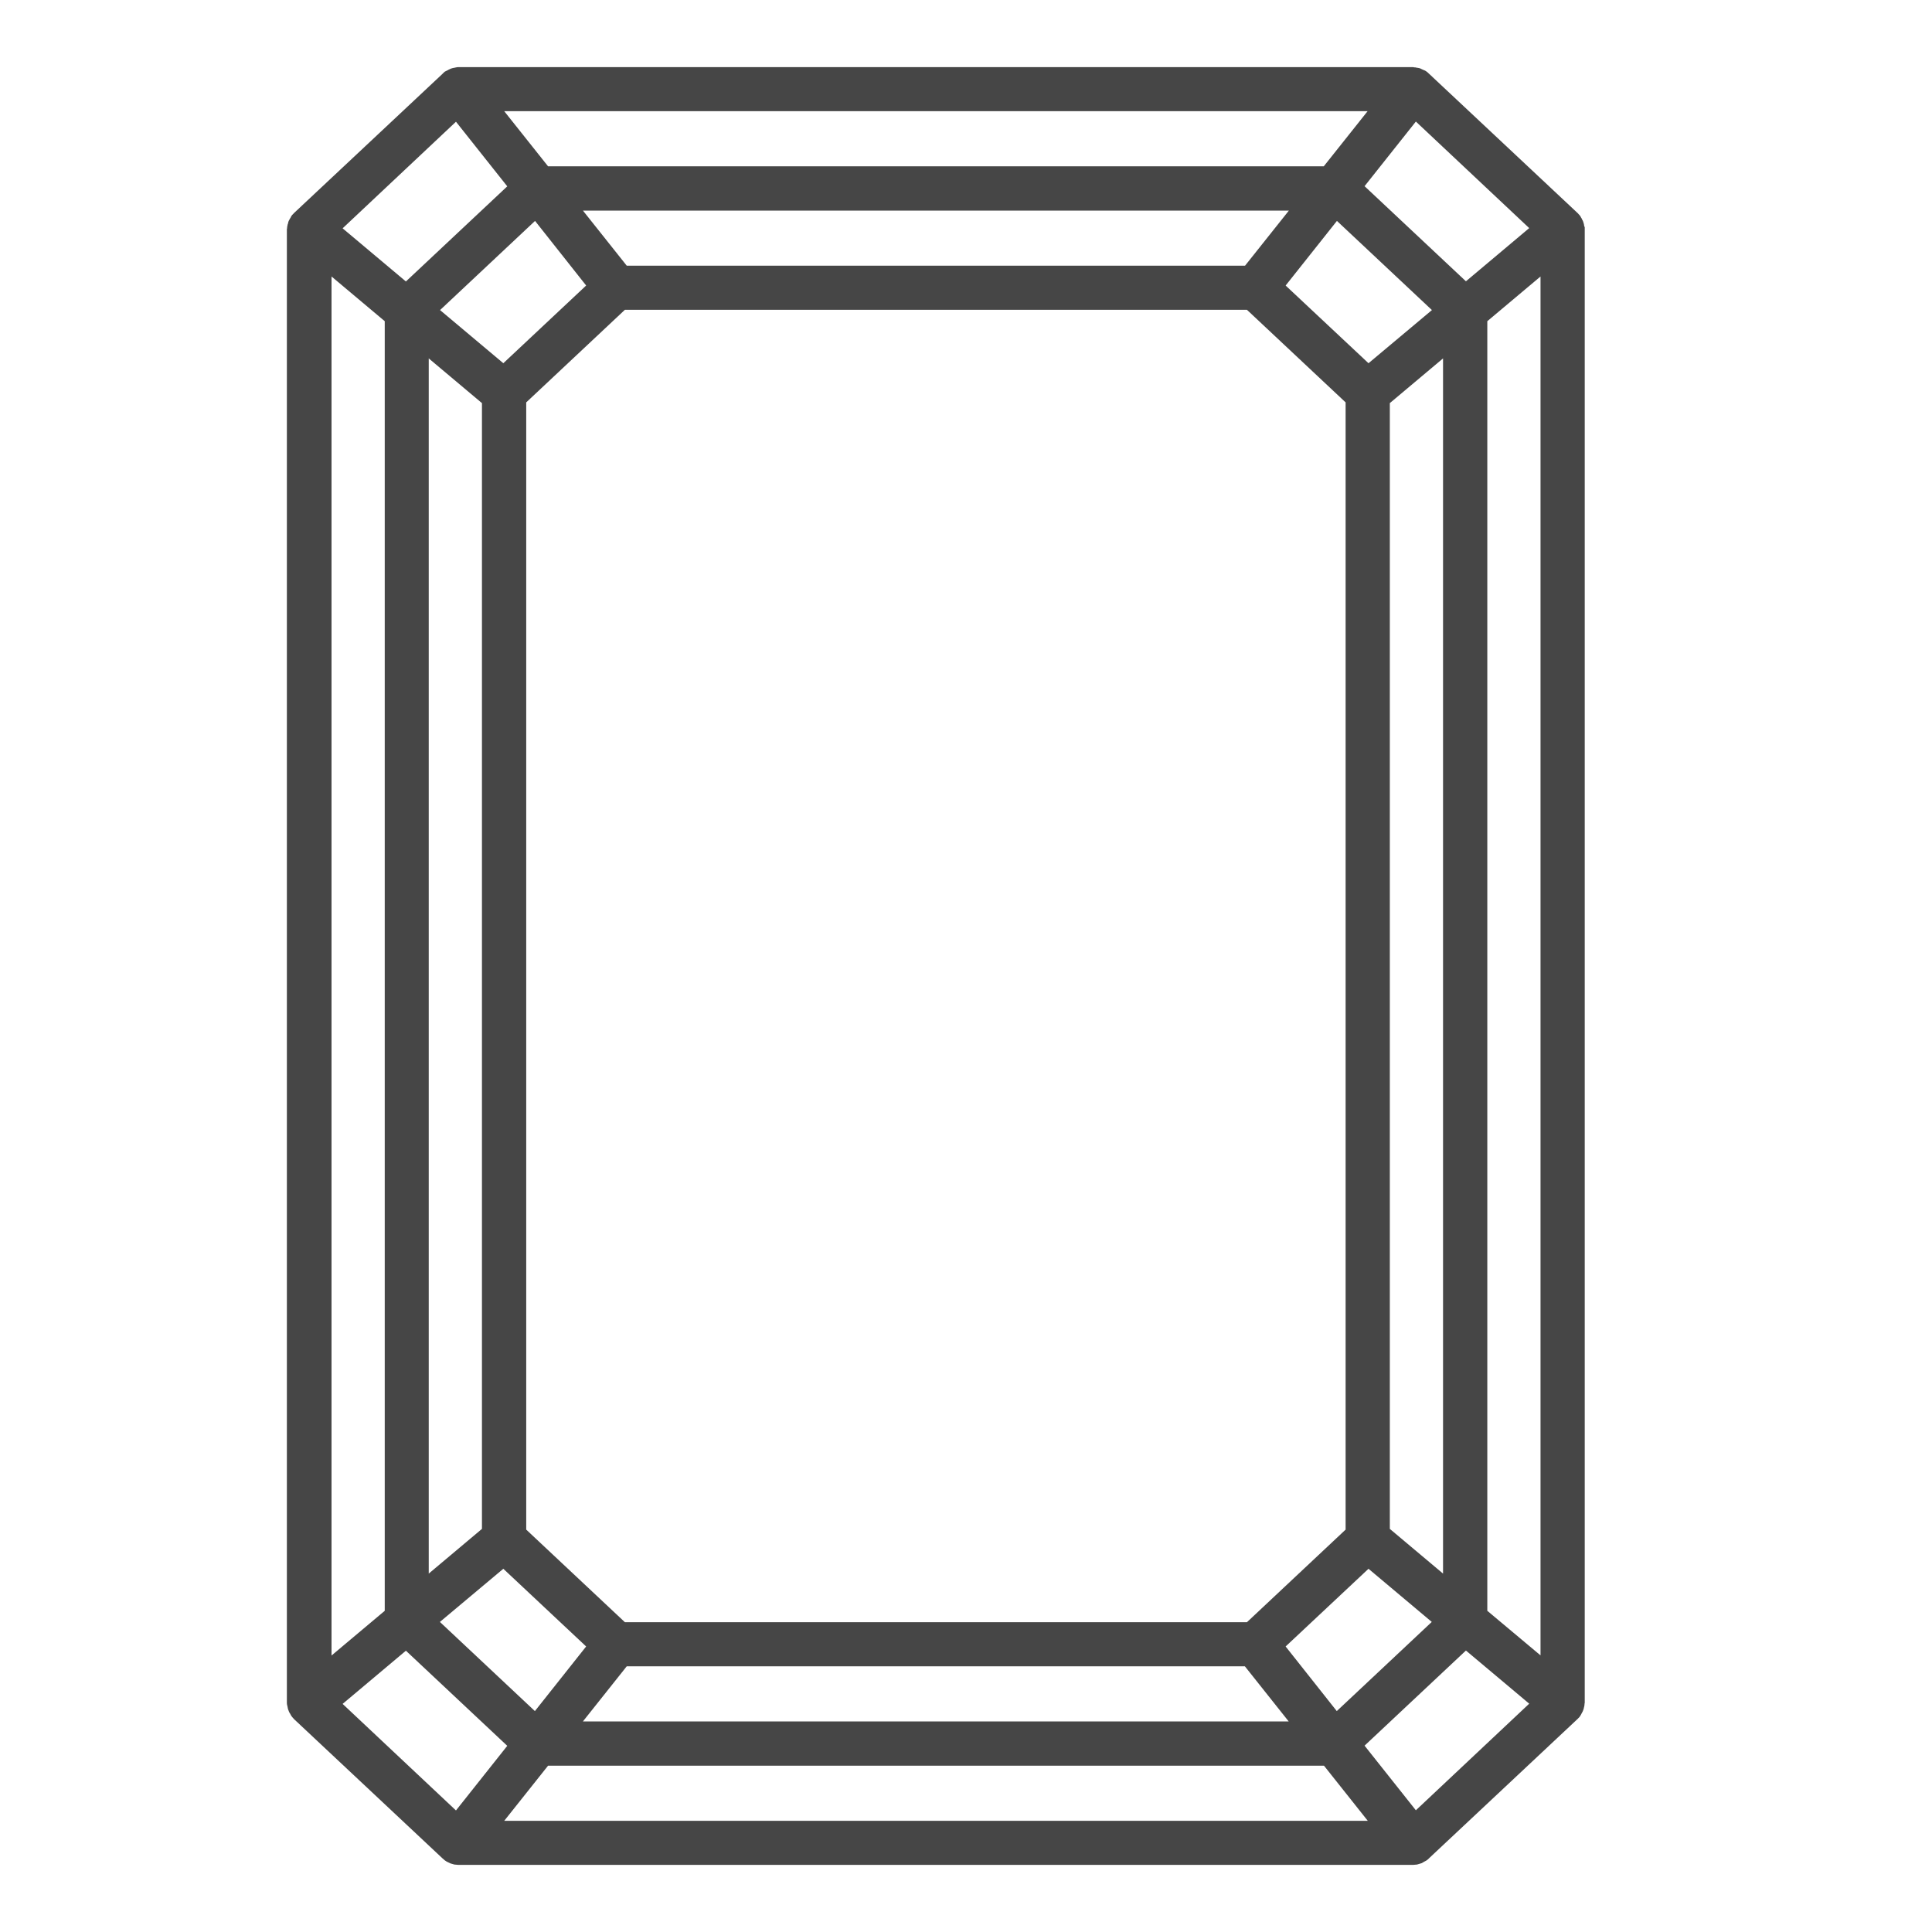
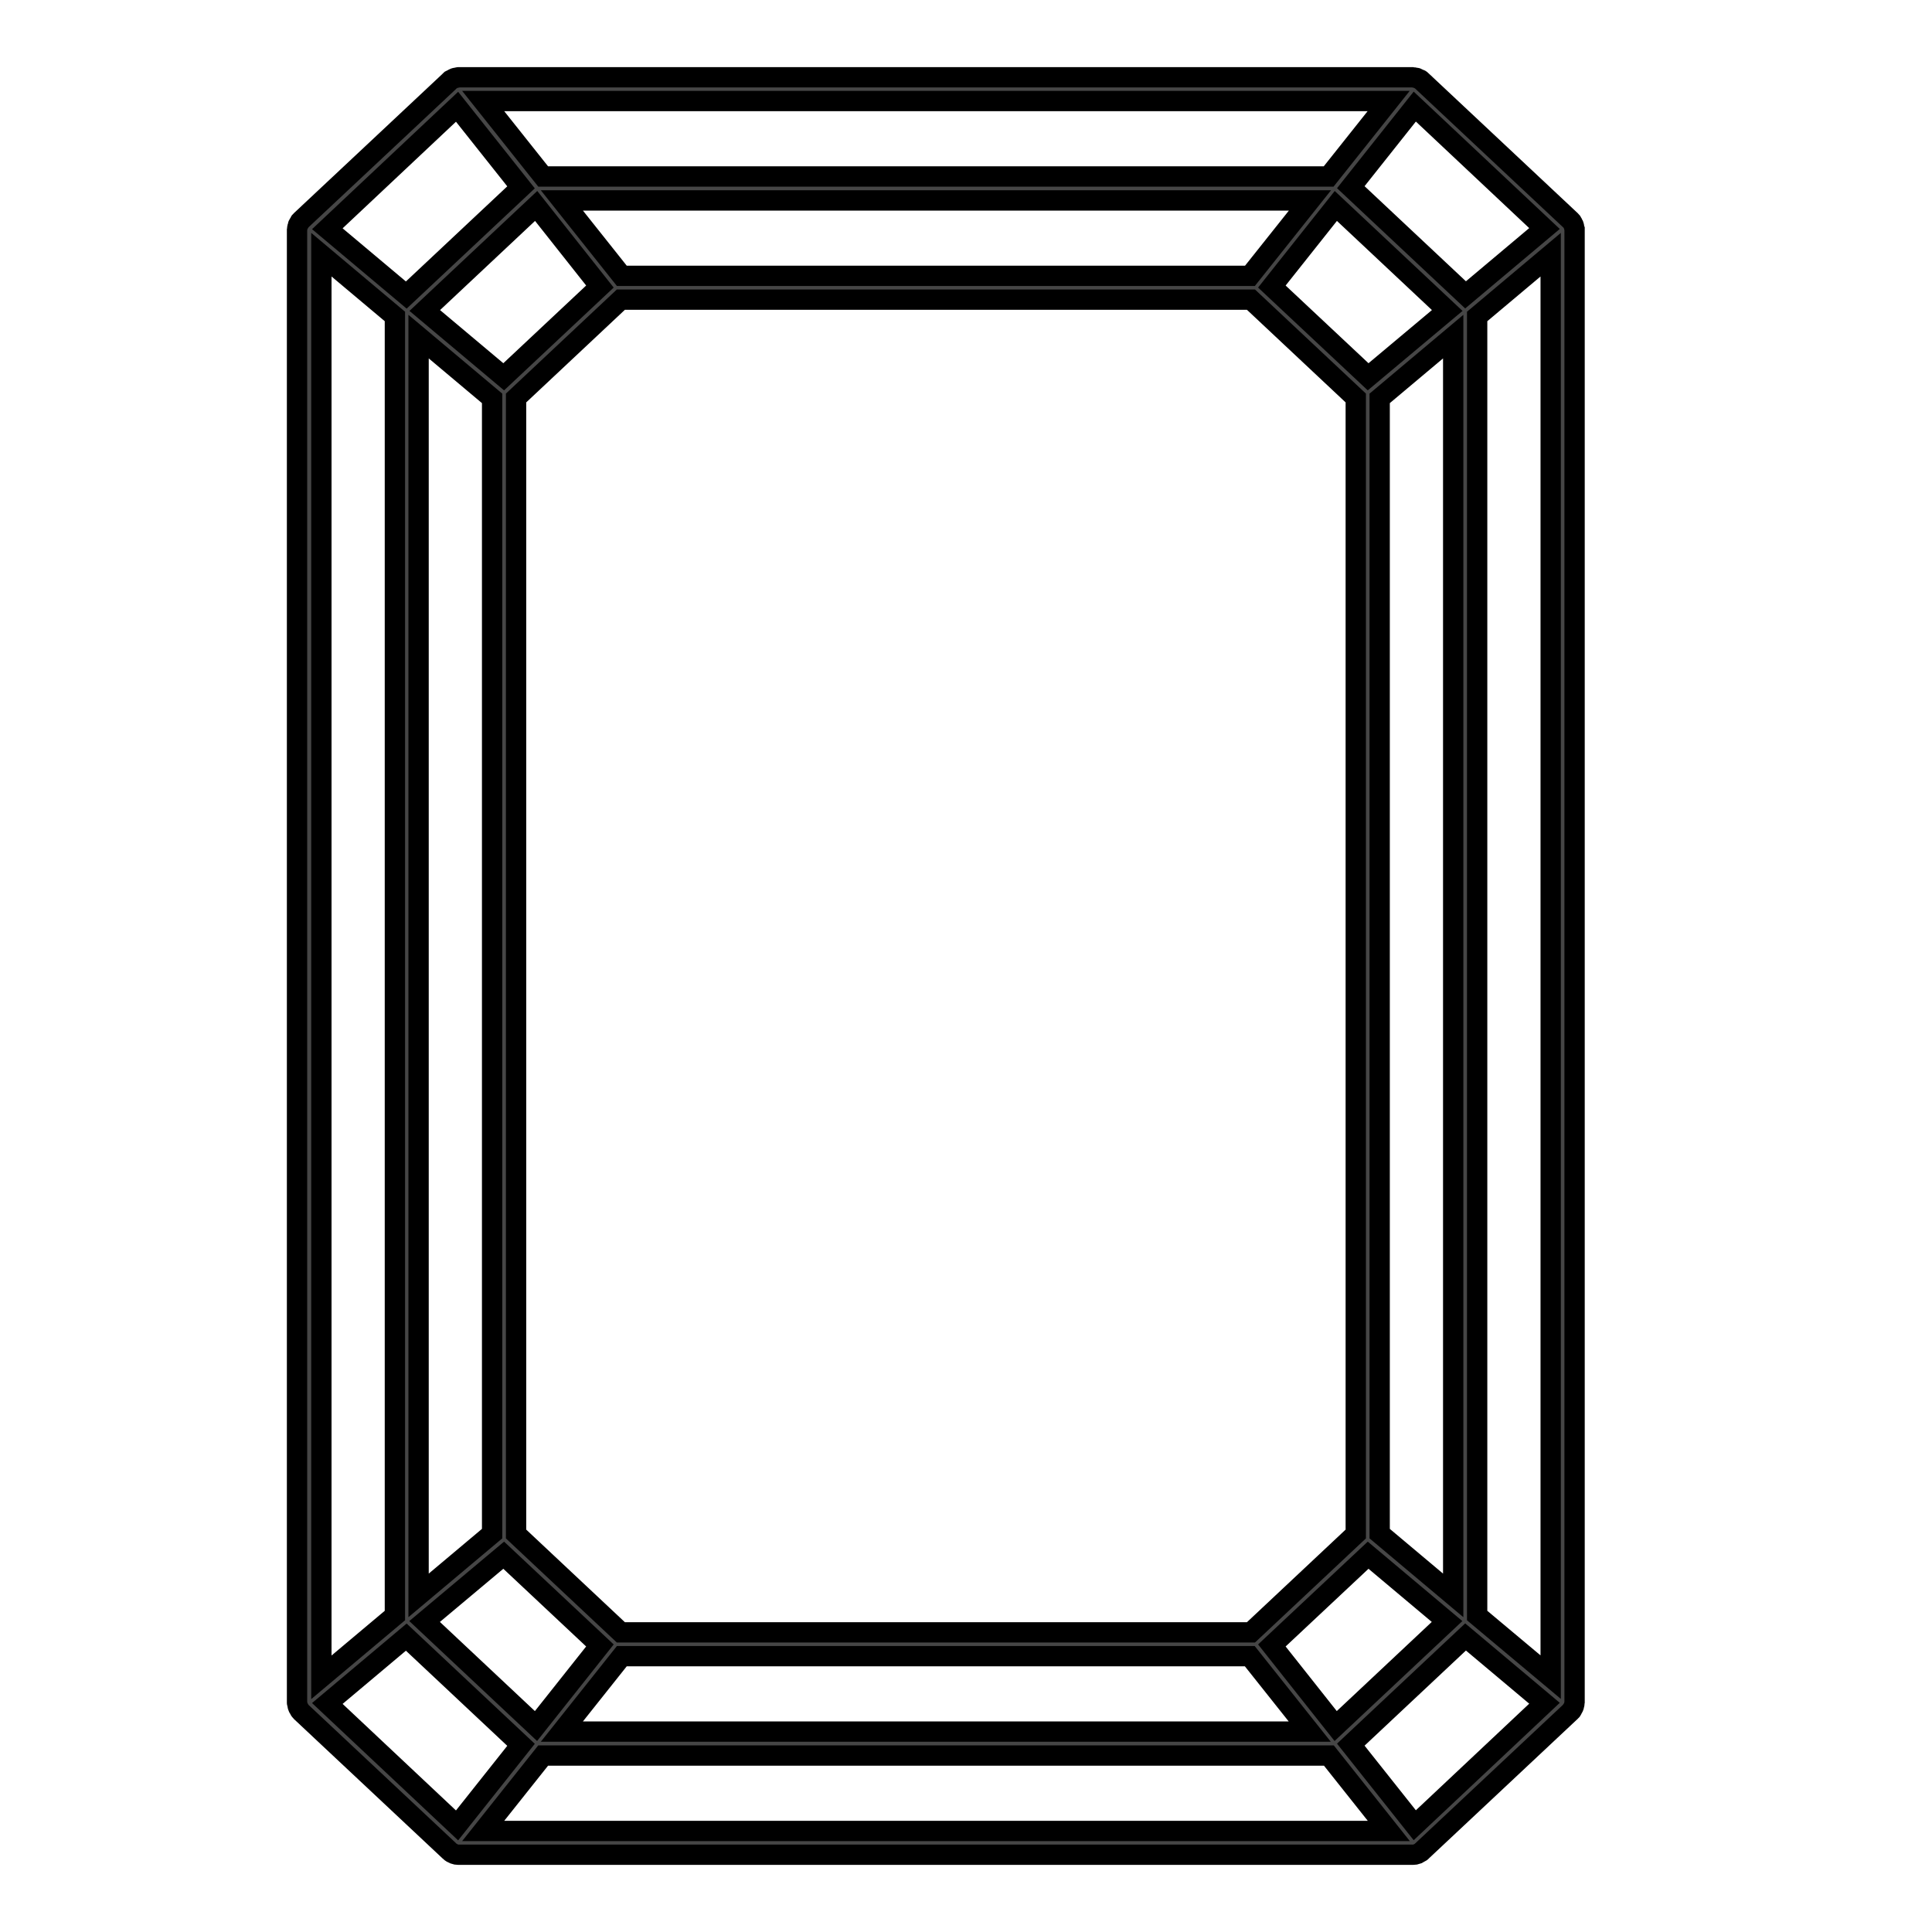
<svg xmlns="http://www.w3.org/2000/svg" width="35" height="35" viewBox="0 0 35 35" fill="none">
-   <path d="M28.518 4.122C28.514 4.104 28.514 4.09 28.507 4.076C28.503 4.061 28.496 4.05 28.485 4.04C28.478 4.029 28.478 4.018 28.471 4.011C28.467 4.007 28.464 4.007 28.46 4.004C28.456 4 28.456 3.997 28.453 3.993L25.753 1.461C25.749 1.457 25.745 1.457 25.745 1.454C25.742 1.45 25.742 1.45 25.738 1.447C25.731 1.439 25.72 1.439 25.713 1.436C25.698 1.429 25.688 1.422 25.669 1.414C25.655 1.411 25.644 1.407 25.63 1.407C25.619 1.407 25.612 1.4 25.601 1.4H8.305C8.294 1.4 8.287 1.404 8.276 1.407C8.262 1.407 8.251 1.411 8.237 1.414C8.222 1.418 8.208 1.429 8.193 1.436C8.186 1.439 8.175 1.443 8.168 1.447C8.165 1.45 8.165 1.45 8.161 1.454C8.157 1.457 8.154 1.457 8.154 1.461L5.453 3.993C5.45 3.997 5.45 4 5.446 4.004C5.443 4.007 5.439 4.007 5.435 4.011C5.428 4.018 5.425 4.029 5.421 4.04C5.414 4.05 5.406 4.061 5.399 4.076C5.392 4.09 5.392 4.104 5.388 4.122C5.388 4.133 5.381 4.14 5.381 4.151V30.849C5.381 30.86 5.385 30.867 5.388 30.878C5.392 30.892 5.392 30.91 5.399 30.924C5.403 30.939 5.414 30.95 5.421 30.96C5.428 30.971 5.428 30.982 5.435 30.989C5.439 30.993 5.443 30.993 5.443 30.996C5.446 31 5.446 31.003 5.45 31.007L8.15 33.539C8.154 33.543 8.157 33.543 8.157 33.546C8.161 33.55 8.161 33.55 8.165 33.553C8.175 33.561 8.186 33.568 8.201 33.571C8.208 33.575 8.215 33.582 8.226 33.586C8.251 33.596 8.276 33.6 8.302 33.6H25.601C25.626 33.6 25.651 33.596 25.677 33.586C25.684 33.582 25.691 33.578 25.702 33.571C25.713 33.564 25.727 33.561 25.738 33.553C25.742 33.55 25.742 33.55 25.745 33.546C25.749 33.543 25.753 33.543 25.753 33.539L28.453 31.007C28.456 31.003 28.456 31 28.46 30.996C28.464 30.993 28.467 30.993 28.471 30.989C28.478 30.982 28.482 30.971 28.485 30.96C28.492 30.95 28.5 30.939 28.507 30.924C28.514 30.91 28.514 30.892 28.518 30.878C28.518 30.867 28.525 30.86 28.525 30.849V4.151C28.521 4.14 28.518 4.133 28.518 4.122ZM25.63 33.066L24.471 31.606L26.55 29.655L27.98 30.856L25.63 33.066ZM8.753 33.17L9.84 31.803H24.074L25.16 33.17H8.753ZM5.93 30.86L7.36 29.658L9.439 31.609L8.28 33.069L5.93 30.86ZM5.822 4.614L7.154 5.733V29.267L5.822 30.386V4.614ZM8.28 1.934L9.439 3.394L7.36 5.345L5.93 4.144L8.28 1.934ZM25.157 1.83L24.07 3.197H9.84L8.753 1.83H25.157ZM27.98 4.14L26.55 5.342L24.471 3.391L25.63 1.931L27.98 4.14ZM26.326 28.902L24.994 27.783V7.217L26.326 6.098V28.902ZM10.179 31.369L11.265 30.003H22.641L23.727 31.369H10.179ZM7.583 6.098L8.915 7.217V27.783L7.583 28.902V6.098ZM23.731 3.631L22.644 4.997H11.265L10.179 3.631H23.731ZM24.561 27.79L22.662 29.572H11.248L9.349 27.79V7.21L11.248 5.428H22.662L24.561 7.21V27.79ZM24.785 6.826L23.041 5.191L24.2 3.731L26.218 5.625L24.785 6.826ZM10.868 5.191L9.125 6.826L7.695 5.625L9.713 3.731L10.868 5.191ZM9.125 28.174L10.868 29.809L9.71 31.269L7.692 29.375L9.125 28.174ZM23.041 29.809L24.785 28.174L26.215 29.375L24.197 31.269L23.041 29.809ZM26.76 29.267V5.733L28.092 4.614V30.383L26.76 29.267Z" fill="#464646" stroke="#464646" stroke-width="0.368" />
+   <path d="M28.518 4.122C28.514 4.104 28.514 4.09 28.507 4.076C28.503 4.061 28.496 4.05 28.485 4.04C28.478 4.029 28.478 4.018 28.471 4.011C28.467 4.007 28.464 4.007 28.46 4.004C28.456 4 28.456 3.997 28.453 3.993L25.753 1.461C25.749 1.457 25.745 1.457 25.745 1.454C25.742 1.45 25.742 1.45 25.738 1.447C25.731 1.439 25.72 1.439 25.713 1.436C25.698 1.429 25.688 1.422 25.669 1.414C25.655 1.411 25.644 1.407 25.63 1.407C25.619 1.407 25.612 1.4 25.601 1.4H8.305C8.294 1.4 8.287 1.404 8.276 1.407C8.262 1.407 8.251 1.411 8.237 1.414C8.222 1.418 8.208 1.429 8.193 1.436C8.186 1.439 8.175 1.443 8.168 1.447C8.165 1.45 8.165 1.45 8.161 1.454C8.157 1.457 8.154 1.457 8.154 1.461L5.453 3.993C5.45 3.997 5.45 4 5.446 4.004C5.443 4.007 5.439 4.007 5.435 4.011C5.428 4.018 5.425 4.029 5.421 4.04C5.414 4.05 5.406 4.061 5.399 4.076C5.392 4.09 5.392 4.104 5.388 4.122C5.388 4.133 5.381 4.14 5.381 4.151V30.849C5.381 30.86 5.385 30.867 5.388 30.878C5.392 30.892 5.392 30.91 5.399 30.924C5.403 30.939 5.414 30.95 5.421 30.96C5.428 30.971 5.428 30.982 5.435 30.989C5.439 30.993 5.443 30.993 5.443 30.996C5.446 31 5.446 31.003 5.45 31.007L8.15 33.539C8.154 33.543 8.157 33.543 8.157 33.546C8.161 33.55 8.161 33.55 8.165 33.553C8.175 33.561 8.186 33.568 8.201 33.571C8.208 33.575 8.215 33.582 8.226 33.586C8.251 33.596 8.276 33.6 8.302 33.6H25.601C25.626 33.6 25.651 33.596 25.677 33.586C25.684 33.582 25.691 33.578 25.702 33.571C25.713 33.564 25.727 33.561 25.738 33.553C25.742 33.55 25.742 33.55 25.745 33.546C25.749 33.543 25.753 33.543 25.753 33.539L28.453 31.007C28.456 31.003 28.456 31 28.46 30.996C28.464 30.993 28.467 30.993 28.471 30.989C28.478 30.982 28.482 30.971 28.485 30.96C28.492 30.95 28.5 30.939 28.507 30.924C28.514 30.91 28.514 30.892 28.518 30.878C28.518 30.867 28.525 30.86 28.525 30.849V4.151C28.521 4.14 28.518 4.133 28.518 4.122ZM25.63 33.066L24.471 31.606L26.55 29.655L27.98 30.856L25.63 33.066ZM8.753 33.17L9.84 31.803H24.074L25.16 33.17H8.753ZM5.93 30.86L7.36 29.658L9.439 31.609L8.28 33.069L5.93 30.86ZM5.822 4.614L7.154 5.733V29.267L5.822 30.386V4.614ZM8.28 1.934L9.439 3.394L7.36 5.345L5.93 4.144L8.28 1.934ZM25.157 1.83L24.07 3.197H9.84L8.753 1.83H25.157ZM27.98 4.14L26.55 5.342L24.471 3.391L25.63 1.931L27.98 4.14ZM26.326 28.902L24.994 27.783V7.217L26.326 6.098V28.902ZM10.179 31.369L11.265 30.003H22.641L23.727 31.369H10.179ZM7.583 6.098L8.915 7.217V27.783L7.583 28.902V6.098ZM23.731 3.631L22.644 4.997H11.265L10.179 3.631H23.731ZM24.561 27.79L22.662 29.572H11.248L9.349 27.79V7.21L11.248 5.428H22.662L24.561 7.21V27.79ZM24.785 6.826L23.041 5.191L24.2 3.731L26.218 5.625L24.785 6.826ZM10.868 5.191L9.125 6.826L7.695 5.625L9.713 3.731L10.868 5.191ZM9.125 28.174L10.868 29.809L9.71 31.269L7.692 29.375L9.125 28.174ZM23.041 29.809L24.785 28.174L26.215 29.375L24.197 31.269L23.041 29.809ZM26.76 29.267V5.733L28.092 4.614V30.383L26.76 29.267Z" fill="#464646" stroke="#000000" stroke-width="0.368" />
</svg>
